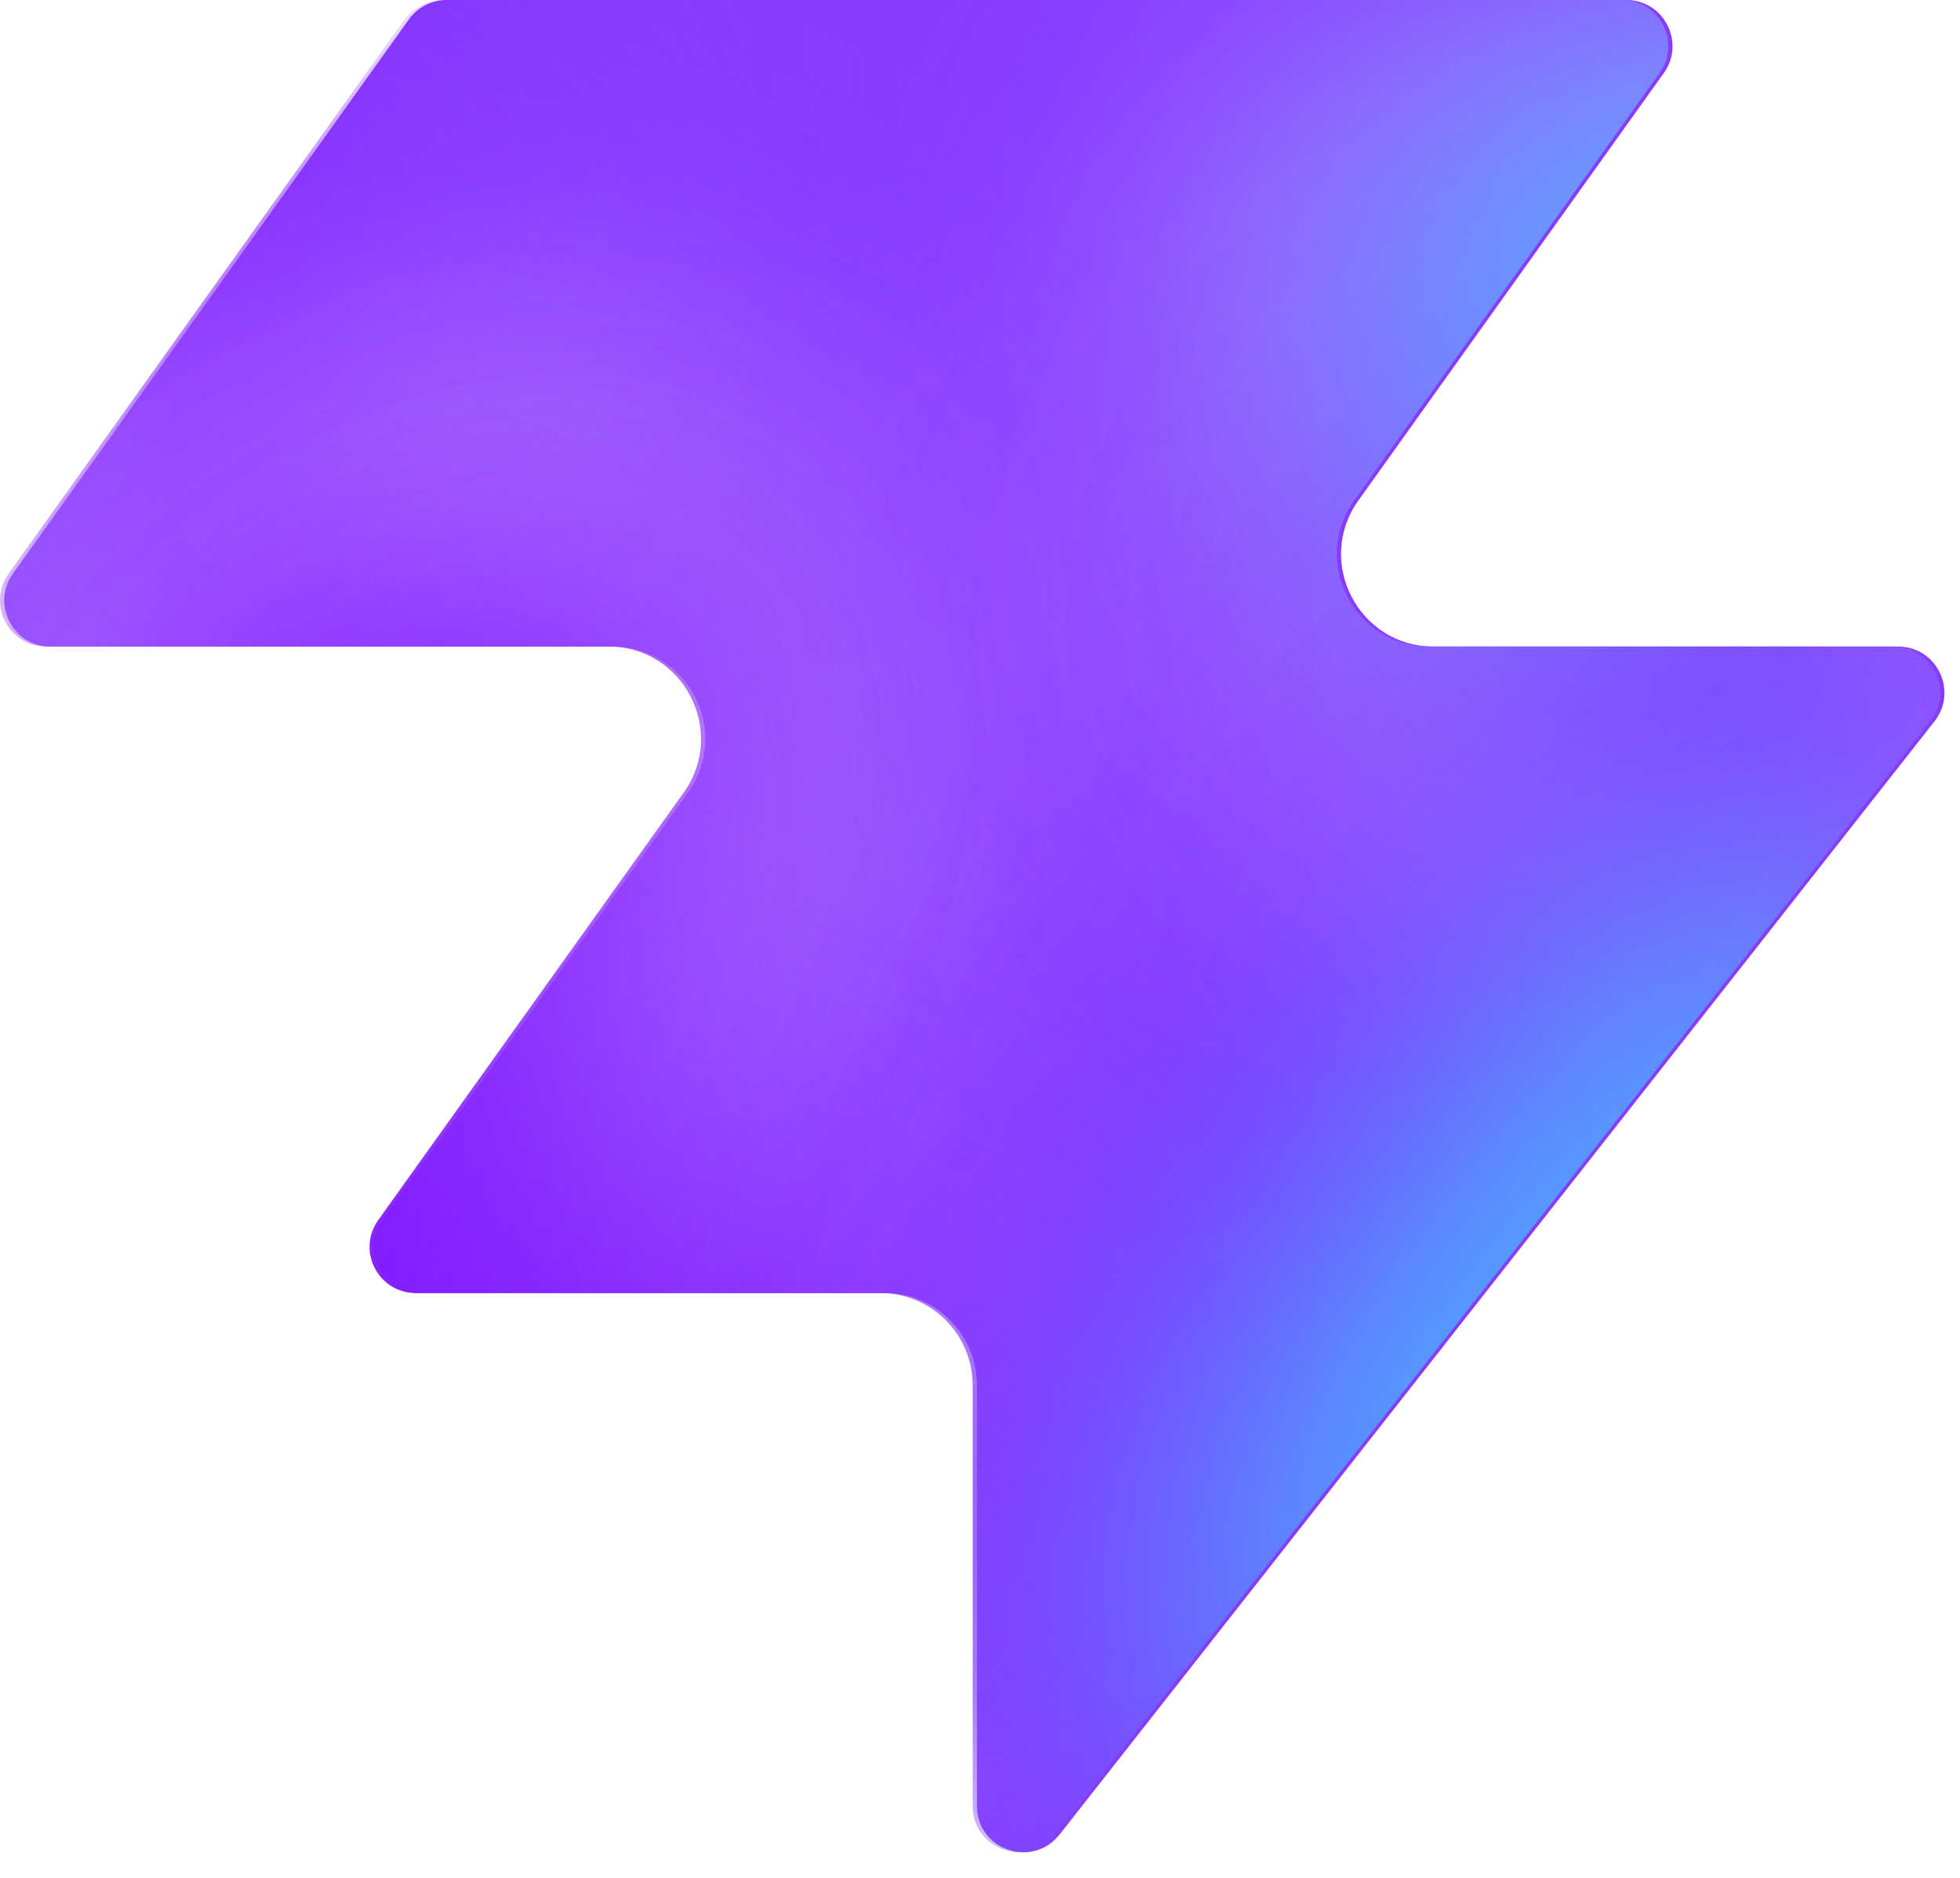
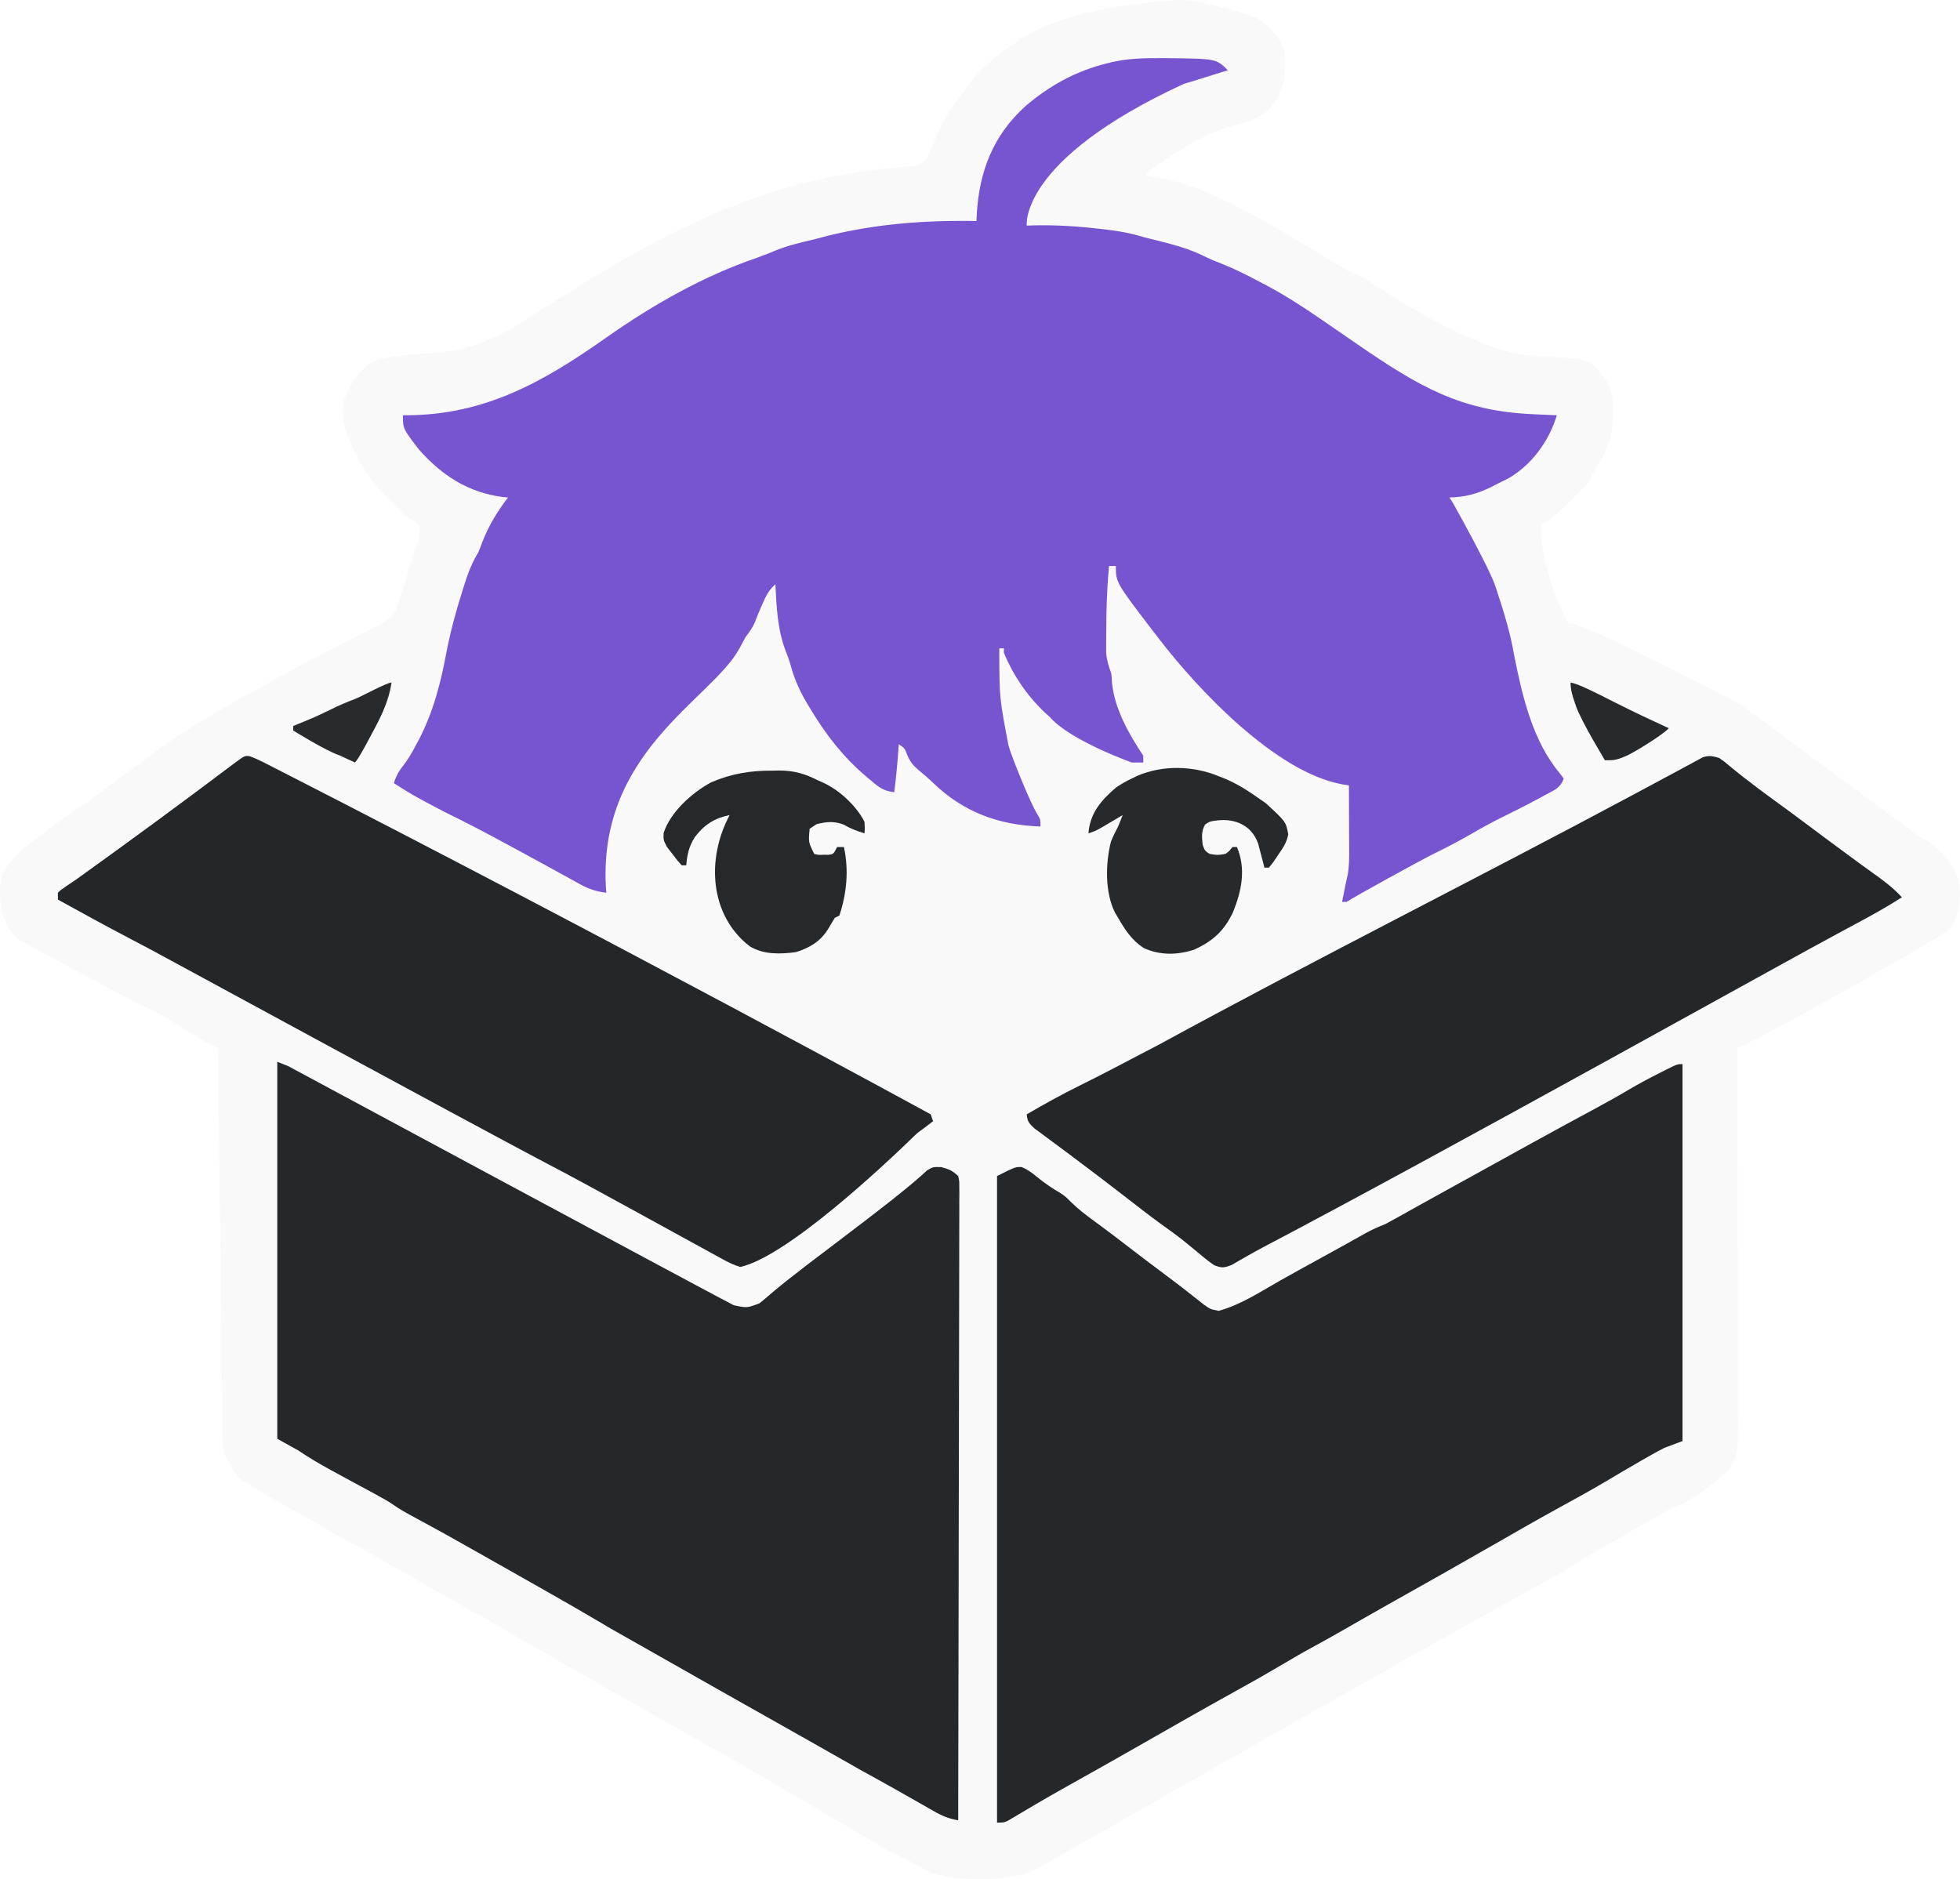
- <svg xmlns="http://www.w3.org/2000/svg" width="48" height="46" fill="none" viewBox="0 0 48 46">
-   <path fill="#863bff" d="M25.946 44.938c-.664.845-2.021.375-2.021-.698V33.937a2.26 2.26 0 0 0-2.262-2.262H10.287c-.92 0-1.456-1.04-.92-1.788l7.48-10.471c1.07-1.497 0-3.578-1.842-3.578H1.237c-.92 0-1.456-1.04-.92-1.788L10.013.474c.214-.297.556-.474.92-.474h28.894c.92 0 1.456 1.04.92 1.788l-7.48 10.471c-1.07 1.498 0 3.579 1.842 3.579h11.377c.943 0 1.473 1.088.89 1.83L25.947 44.94z" style="fill:#863bff;fill:color(display-p3 .525 .23 1);fill-opacity:1" />
-   <mask id="a" width="48" height="46" x="0" y="0" maskUnits="userSpaceOnUse" style="mask-type:alpha">
-     <path fill="#000" d="M25.842 44.938c-.664.844-2.021.375-2.021-.698V33.937a2.26 2.26 0 0 0-2.262-2.262H10.183c-.92 0-1.456-1.04-.92-1.788l7.48-10.471c1.07-1.498 0-3.579-1.842-3.579H1.133c-.92 0-1.456-1.04-.92-1.787L9.91.473c.214-.297.556-.474.92-.474h28.894c.92 0 1.456 1.04.92 1.788l-7.48 10.471c-1.07 1.498 0 3.578 1.842 3.578h11.377c.943 0 1.473 1.088.89 1.832L25.843 44.94z" style="fill:#000;fill-opacity:1" />
-   </mask>
-   <g mask="url(#a)">
-     <g filter="url(#b)">
-       <ellipse cx="5.508" cy="14.704" fill="#ede6ff" rx="5.508" ry="14.704" style="fill:#ede6ff;fill:color(display-p3 .927 .903 1);fill-opacity:1" transform="matrix(.00324 1 1 -.00324 -4.47 31.516)" />
-     </g>
-     <g filter="url(#c)">
-       <ellipse cx="10.399" cy="29.851" fill="#ede6ff" rx="10.399" ry="29.851" style="fill:#ede6ff;fill:color(display-p3 .927 .903 1);fill-opacity:1" transform="matrix(.00324 1 1 -.00324 -39.328 7.883)" />
-     </g>
-     <g filter="url(#d)">
-       <ellipse cx="5.508" cy="30.487" fill="#7e14ff" rx="5.508" ry="30.487" style="fill:#7e14ff;fill:color(display-p3 .492 .077 1);fill-opacity:1" transform="rotate(89.814 -25.913 -14.639)scale(1 -1)" />
-     </g>
-     <g filter="url(#e)">
-       <ellipse cx="5.508" cy="30.599" fill="#7e14ff" rx="5.508" ry="30.599" style="fill:#7e14ff;fill:color(display-p3 .492 .077 1);fill-opacity:1" transform="rotate(89.814 -32.644 -3.334)scale(1 -1)" />
-     </g>
-     <g filter="url(#f)">
-       <ellipse cx="5.508" cy="30.599" fill="#7e14ff" rx="5.508" ry="30.599" style="fill:#7e14ff;fill:color(display-p3 .492 .077 1);fill-opacity:1" transform="matrix(.00324 1 1 -.00324 -34.34 30.47)" />
-     </g>
-     <g filter="url(#g)">
-       <ellipse cx="14.072" cy="22.078" fill="#ede6ff" rx="14.072" ry="22.078" style="fill:#ede6ff;fill:color(display-p3 .927 .903 1);fill-opacity:1" transform="rotate(93.35 24.506 48.493)scale(-1 1)" />
-     </g>
-     <g filter="url(#h)">
-       <ellipse cx="3.47" cy="21.501" fill="#7e14ff" rx="3.47" ry="21.501" style="fill:#7e14ff;fill:color(display-p3 .492 .077 1);fill-opacity:1" transform="rotate(89.009 28.708 47.59)scale(-1 1)" />
-     </g>
-     <g filter="url(#i)">
-       <ellipse cx="3.47" cy="21.501" fill="#7e14ff" rx="3.47" ry="21.501" style="fill:#7e14ff;fill:color(display-p3 .492 .077 1);fill-opacity:1" transform="rotate(89.009 28.708 47.59)scale(-1 1)" />
-     </g>
-     <g filter="url(#j)">
-       <ellipse cx=".387" cy="8.972" fill="#7e14ff" rx="4.407" ry="29.108" style="fill:#7e14ff;fill:color(display-p3 .492 .077 1);fill-opacity:1" transform="rotate(39.51 .387 8.972)" />
-     </g>
-     <g filter="url(#k)">
-       <ellipse cx="47.523" cy="-6.092" fill="#7e14ff" rx="4.407" ry="29.108" style="fill:#7e14ff;fill:color(display-p3 .492 .077 1);fill-opacity:1" transform="rotate(37.892 47.523 -6.092)" />
-     </g>
-     <g filter="url(#l)">
-       <ellipse cx="41.412" cy="6.333" fill="#47bfff" rx="5.971" ry="9.665" style="fill:#47bfff;fill:color(display-p3 .28 .748 1);fill-opacity:1" transform="rotate(37.892 41.412 6.333)" />
-     </g>
-     <g filter="url(#m)">
-       <ellipse cx="-1.879" cy="38.332" fill="#7e14ff" rx="4.407" ry="29.108" style="fill:#7e14ff;fill:color(display-p3 .492 .077 1);fill-opacity:1" transform="rotate(37.892 -1.88 38.332)" />
-     </g>
-     <g filter="url(#n)">
-       <ellipse cx="-1.879" cy="38.332" fill="#7e14ff" rx="4.407" ry="29.108" style="fill:#7e14ff;fill:color(display-p3 .492 .077 1);fill-opacity:1" transform="rotate(37.892 -1.88 38.332)" />
-     </g>
-     <g filter="url(#o)">
-       <ellipse cx="35.651" cy="29.907" fill="#7e14ff" rx="4.407" ry="29.108" style="fill:#7e14ff;fill:color(display-p3 .492 .077 1);fill-opacity:1" transform="rotate(37.892 35.651 29.907)" />
-     </g>
-     <g filter="url(#p)">
-       <ellipse cx="38.418" cy="32.4" fill="#47bfff" rx="5.971" ry="15.297" style="fill:#47bfff;fill:color(display-p3 .28 .748 1);fill-opacity:1" transform="rotate(37.892 38.418 32.4)" />
-     </g>
-   </g>
-   <defs>
-     <filter id="b" width="60.045" height="41.654" x="-19.77" y="16.149" color-interpolation-filters="sRGB" filterUnits="userSpaceOnUse">
-       <feFlood flood-opacity="0" result="BackgroundImageFix" />
-       <feBlend in="SourceGraphic" in2="BackgroundImageFix" result="shape" />
-       <feGaussianBlur result="effect1_foregroundBlur_2002_17158" stdDeviation="7.659" />
-     </filter>
-     <filter id="c" width="90.34" height="51.437" x="-54.613" y="-7.533" color-interpolation-filters="sRGB" filterUnits="userSpaceOnUse">
-       <feFlood flood-opacity="0" result="BackgroundImageFix" />
-       <feBlend in="SourceGraphic" in2="BackgroundImageFix" result="shape" />
-       <feGaussianBlur result="effect1_foregroundBlur_2002_17158" stdDeviation="7.659" />
-     </filter>
-     <filter id="d" width="79.355" height="29.4" x="-49.64" y="2.03" color-interpolation-filters="sRGB" filterUnits="userSpaceOnUse">
-       <feFlood flood-opacity="0" result="BackgroundImageFix" />
-       <feBlend in="SourceGraphic" in2="BackgroundImageFix" result="shape" />
-       <feGaussianBlur result="effect1_foregroundBlur_2002_17158" stdDeviation="4.596" />
-     </filter>
-     <filter id="e" width="79.579" height="29.4" x="-45.045" y="20.029" color-interpolation-filters="sRGB" filterUnits="userSpaceOnUse">
-       <feFlood flood-opacity="0" result="BackgroundImageFix" />
-       <feBlend in="SourceGraphic" in2="BackgroundImageFix" result="shape" />
-       <feGaussianBlur result="effect1_foregroundBlur_2002_17158" stdDeviation="4.596" />
-     </filter>
-     <filter id="f" width="79.579" height="29.4" x="-43.513" y="21.178" color-interpolation-filters="sRGB" filterUnits="userSpaceOnUse">
-       <feFlood flood-opacity="0" result="BackgroundImageFix" />
-       <feBlend in="SourceGraphic" in2="BackgroundImageFix" result="shape" />
-       <feGaussianBlur result="effect1_foregroundBlur_2002_17158" stdDeviation="4.596" />
-     </filter>
-     <filter id="g" width="74.749" height="58.852" x="15.756" y="-17.901" color-interpolation-filters="sRGB" filterUnits="userSpaceOnUse">
-       <feFlood flood-opacity="0" result="BackgroundImageFix" />
-       <feBlend in="SourceGraphic" in2="BackgroundImageFix" result="shape" />
-       <feGaussianBlur result="effect1_foregroundBlur_2002_17158" stdDeviation="7.659" />
-     </filter>
-     <filter id="h" width="61.377" height="25.362" x="23.548" y="2.284" color-interpolation-filters="sRGB" filterUnits="userSpaceOnUse">
-       <feFlood flood-opacity="0" result="BackgroundImageFix" />
-       <feBlend in="SourceGraphic" in2="BackgroundImageFix" result="shape" />
-       <feGaussianBlur result="effect1_foregroundBlur_2002_17158" stdDeviation="4.596" />
-     </filter>
-     <filter id="i" width="61.377" height="25.362" x="23.548" y="2.284" color-interpolation-filters="sRGB" filterUnits="userSpaceOnUse">
-       <feFlood flood-opacity="0" result="BackgroundImageFix" />
-       <feBlend in="SourceGraphic" in2="BackgroundImageFix" result="shape" />
-       <feGaussianBlur result="effect1_foregroundBlur_2002_17158" stdDeviation="4.596" />
-     </filter>
-     <filter id="j" width="56.045" height="63.649" x="-27.636" y="-22.853" color-interpolation-filters="sRGB" filterUnits="userSpaceOnUse">
-       <feFlood flood-opacity="0" result="BackgroundImageFix" />
-       <feBlend in="SourceGraphic" in2="BackgroundImageFix" result="shape" />
-       <feGaussianBlur result="effect1_foregroundBlur_2002_17158" stdDeviation="4.596" />
-     </filter>
-     <filter id="k" width="54.814" height="64.646" x="20.116" y="-38.415" color-interpolation-filters="sRGB" filterUnits="userSpaceOnUse">
-       <feFlood flood-opacity="0" result="BackgroundImageFix" />
-       <feBlend in="SourceGraphic" in2="BackgroundImageFix" result="shape" />
-       <feGaussianBlur result="effect1_foregroundBlur_2002_17158" stdDeviation="4.596" />
-     </filter>
-     <filter id="l" width="33.541" height="35.313" x="24.641" y="-11.323" color-interpolation-filters="sRGB" filterUnits="userSpaceOnUse">
-       <feFlood flood-opacity="0" result="BackgroundImageFix" />
-       <feBlend in="SourceGraphic" in2="BackgroundImageFix" result="shape" />
-       <feGaussianBlur result="effect1_foregroundBlur_2002_17158" stdDeviation="4.596" />
-     </filter>
-     <filter id="m" width="54.814" height="64.646" x="-29.286" y="6.009" color-interpolation-filters="sRGB" filterUnits="userSpaceOnUse">
-       <feFlood flood-opacity="0" result="BackgroundImageFix" />
-       <feBlend in="SourceGraphic" in2="BackgroundImageFix" result="shape" />
-       <feGaussianBlur result="effect1_foregroundBlur_2002_17158" stdDeviation="4.596" />
-     </filter>
-     <filter id="n" width="54.814" height="64.646" x="-29.286" y="6.009" color-interpolation-filters="sRGB" filterUnits="userSpaceOnUse">
-       <feFlood flood-opacity="0" result="BackgroundImageFix" />
-       <feBlend in="SourceGraphic" in2="BackgroundImageFix" result="shape" />
-       <feGaussianBlur result="effect1_foregroundBlur_2002_17158" stdDeviation="4.596" />
-     </filter>
-     <filter id="o" width="54.814" height="64.646" x="8.244" y="-2.416" color-interpolation-filters="sRGB" filterUnits="userSpaceOnUse">
-       <feFlood flood-opacity="0" result="BackgroundImageFix" />
-       <feBlend in="SourceGraphic" in2="BackgroundImageFix" result="shape" />
-       <feGaussianBlur result="effect1_foregroundBlur_2002_17158" stdDeviation="4.596" />
-     </filter>
-     <filter id="p" width="39.409" height="43.623" x="18.713" y="10.588" color-interpolation-filters="sRGB" filterUnits="userSpaceOnUse">
-       <feFlood flood-opacity="0" result="BackgroundImageFix" />
-       <feBlend in="SourceGraphic" in2="BackgroundImageFix" result="shape" />
-       <feGaussianBlur result="effect1_foregroundBlur_2002_17158" stdDeviation="4.596" />
-     </filter>
-   </defs>
+ <svg xmlns="http://www.w3.org/2000/svg" version="1.1" viewBox="0 0 857.774 822.324" id="svg82" width="857.774" height="822.324">
+   <defs id="defs82" />
+   <path d="m 515.401,0 c 1.854,0.058 1.854,0.058 3.746,0.116 6.641,0.275 29.078,6.362 32.191,8.633 l 2.5,1.75 c 4.339,3.905 8.081,8.242 8.5,14.25 0.501,9.771 -0.697,16.075 -7.344,23.496 -1.656,1.504 -7.155,4.509 -8.906,5.004 l -2.953,0.844 c -14.75,3.238 -26.638,11.159 -38.797,19.656 -1.5,1.625 -1.5,1.625 -3,3 1.036,0.193 2.073,0.387 3.141,0.586 26.226,3.573 56.411,24.165 85.859,41.414 0.708,0.257 1.415,0.513 2.144,0.777 3.091,1.324 5.729,2.947 8.543,4.785 3.575,2.36 41.777,28.191 67.209,31.182 2.001,0.128 4.003,0.248 6.005,0.369 20.845,1.365 20.845,1.365 25.768,6.691 0.752,1.025 0.752,1.025 1.52,2.07 0.509,0.678 1.018,1.356 1.543,2.055 4.032,6.574 3.107,17.456 1.773,24.805 -1.685,5.369 -4.354,10.608 -7.504,15.266 -3.198,5.195 1.202,1.52 -11.938,14.25 -0.512,0.516 -1.025,1.031 -1.553,1.562 -2.965,2.924 -5.921,5.107 -9.51,7.188 -0.399,12.512 5.597,31.749 12,43 0.594,0.086 1.188,0.173 1.801,0.262 9.293,1.575 72.069,34.437 72.936,34.99 5.501,3.537 77.379,57.259 77.954,57.522 7.872,4.182 15.146,10.433 17.914,19.129 1.959,7.863 0.322,16.381 -3.543,22.02 -8.86,6.411 -83.276,48.309 -93.062,52.078 l 0.006,2.658 c 0.044,21.367 0.077,42.734 0.098,64.102 0.01,10.333 0.024,20.666 0.047,30.999 0.02,9.009 0.033,18.017 0.037,27.026 0.003,4.768 0.009,9.536 0.023,14.304 0.014,4.493 0.018,8.986 0.015,13.479 5.4e-4,1.644 0.004,3.288 0.012,4.931 0.088,19.847 0.088,19.847 -3.238,26.501 0,0 -14.45,13.727 -27,18 -6.329,3.613 -44.353,25.353 -46.001,27 -75.492,41.489 -150.05,84.553 -225.001,127 -9.962,7.075 -19.806,7.665 -31.625,7.562 l -2.174,-0.012 c -8.448,-0.077 -14.953,-0.581 -22.388,-4.863 -4.85,-2.744 -9.81,-5.234 -14.812,-7.688 0,0 -53.926,-31.59 -57.062,-33.5 -3.58,-2.175 -114.999,-65.002 -117.938,-67.5 -1.982,-1.036 -3.985,-2.031 -6,-3 -3.015,-1.641 -45.214,-25.882 -51.001,-29 -6.91,-3.724 -13.726,-7.563 -20.469,-11.582 -2.532,-1.523 -24.416,-13.221 -26.531,-15.418 -1.178,-0.643 -2.367,-1.266 -3.562,-1.875 -2.628,-1.447 -7.437,-11.125 -7.437,-11.125 -1.326,-5.222 -1.115,-10.527 -1.062,-15.875 l 0.014,-2.664 c 0.012,-2.154 -1.951,-159.461 -1.951,-159.461 l -6,-3 c -1.677,-0.982 -3.345,-1.981 -5,-3 -0.764,-0.454 -1.529,-0.907 -2.316,-1.375 -2.727,-1.651 -5.39,-3.382 -8.059,-5.125 -4.109,-2.624 -8.11,-4.646 -12.625,-6.5 -3.699,-1.942 -43.937,-23.26 -47.633,-25.562 -2.284,-1.448 -2.284,-1.448 -4.508,-2.43 -4.489,-2.433 -6.55,-7.124 -8.172,-11.758 -1.253,-6.191 -1.646,-12.576 0.5,-18.562 3.695,-5.479 7.307,-9.286 12.645,-13.121 2.254,-1.629 4.428,-3.337 6.606,-5.066 3.669,-2.869 7.45,-5.472 11.352,-8.012 2.966,-1.996 19.044,-13.316 21.211,-15.488 1.606,-1.173 3.233,-2.317 4.875,-3.438 3.5,-2.392 6.827,-4.9 10.125,-7.562 24.83,-19 99,-56 99,-56 2.619,-2.047 4.78,-3.083 6.125,-6.062 2.359,-7.92 1.947,-5.258 6.113,-19.453 0.748,-2.44 1.59,-4.831 2.449,-7.234 1.17,-3.567 2.101,-6.485 1.312,-10.25 -2.708,-2.167 -2.708,-2.167 -6,-4 -1.708,-1.625 -3.376,-3.292 -5,-5 l -2.312,-2.188 c -6.641,-6.95 -11.82,-14.004 -15.688,-22.812 -0.393,-0.825 -0.786,-1.65 -1.191,-2.5 -2.616,-5.834 -4.082,-11.126 -2.809,-17.5 2.852,-7.159 6.864,-14.778 14.203,-17.953 8.07,-2.407 16.539,-2.735 24.904,-3.226 13.478,-0.885 25.043,-5.202 36.643,-12.009 57.718,-37.284 102.265,-63.848 168.376,-69.5 1.226,-0.062 1.226,-0.062 2.476,-0.125 4.292,-0.366 5.851,-0.569 8.805,-3.907 1.459,-3.004 2.789,-5.97 3.969,-9.094 2.28,-5.626 5.06,-10.299 8.625,-15.188 0.655,-0.932 1.31,-1.864 1.984,-2.824 3.378,-4.755 6.656,-9.264 11.016,-13.176 0.544,-0.49 1.088,-0.98 1.648,-1.484 3.601,-3.176 7.297,-5.928 11.352,-8.516 l 2.75,-1.938 c 11.129,-7.062 31.634,-14.397 68.312,-16.812 z" fill="#faf9fa" id="path1" />
+   <path d="m 507.591,25.44 3.601,0.008 c 21.096,0.251 21.096,0.251 26.149,5.304 l -3.078,0.953 c -3.617,1.122 -7.229,2.259 -10.84,3.397 -1.782,0.556 -3.57,1.093 -5.359,1.626 -72.365,33.363 -68.723,62.023 -68.723,62.023 1.497,-0.052 1.497,-0.052 3.023,-0.105 9.652,-0.222 19.072,0.374 28.664,1.48 1.11,0.126 2.219,0.252 3.363,0.382 5.508,0.671 10.643,1.57 15.95,3.243 1.482,0.38 2.967,0.75 4.453,1.113 7.904,1.964 15.53,3.869 22.832,7.578 2.429,1.171 4.846,2.15 7.359,3.121 5.527,2.186 10.736,4.838 15.98,7.625 1.334,0.697 1.334,0.697 2.695,1.408 8.557,4.511 16.534,9.668 24.492,15.154 0.815,0.559 1.629,1.118 2.469,1.694 4.281,2.938 8.556,5.884 12.828,8.834 27.973,19.285 46.106,29.712 77.828,31.035 1.455,0.065 1.455,0.065 2.939,0.131 2.374,0.105 4.749,0.207 7.123,0.307 -3.431,11.36 -10.948,21.72 -21.312,27.688 -1.554,0.788 -3.117,1.558 -4.688,2.312 -0.879,0.455 -1.758,0.91 -2.664,1.379 -6.141,3.036 -11.483,4.458 -18.336,4.621 l 1.5,2.375 c 1.5,2.625 16.151,28.891 18.625,36.563 0.334,1.007 0.668,2.015 1.012,3.053 2.881,8.785 5.542,17.575 7.113,26.697 3.543,17.914 8.037,37.778 20.082,52.082 0.55,0.736 1.101,1.472 1.668,2.231 -1.403,4.209 -4.353,5.189 -8.062,7.188 -0.716,0.394 -1.432,0.789 -2.169,1.195 -5.563,3.037 -11.216,5.876 -16.905,8.667 -4.388,2.167 -8.632,4.489 -12.863,6.95 -5.502,3.197 -11.087,6.108 -16.797,8.912 -6.008,2.958 -34.971,18.909 -38.203,21.088 h -2 c 2,-10 2,-10 2.527,-12.145 0.62,-3.746 0.596,-7.435 0.57,-11.219 l -0.004,-2.4 c -0.006,-2.517 -0.018,-5.033 -0.031,-7.549 -0.005,-1.712 -0.01,-3.423 -0.014,-5.135 -0.011,-4.184 -0.028,-8.368 -0.049,-12.553 -0.935,-0.143 -1.869,-0.286 -2.832,-0.434 -29.051,-5.192 -63.135,-41.388 -80.168,-63.566 -0.759,-0.977 -1.518,-1.954 -2.301,-2.961 -16.699,-21.835 -16.699,-21.835 -16.699,-29.039 h -3 c -0.832,9.158 -1.183,18.243 -1.188,27.438 l -0.037,3.717 -0.006,3.592 -0.013,3.209 c 0.262,3.289 1.115,5.956 2.243,9.045 0.238,2.098 0.238,2.098 0.312,4.062 1.114,11.426 7.414,22.527 13.688,31.938 v 3 h -5 c 0,0 -27.087,-9.626 -36,-20 -0.73,-0.66 -1.459,-1.32 -2.211,-2 -7.725,-7.34 -13.683,-16.16 -17.789,-26 v -2 h -2 c 0.014,21.669 0.014,21.669 4.078,42.828 1.266,4.354 9.672,25.676 13.004,30.516 0.918,1.656 0.918,1.656 0.918,4.656 -18.508,-0.606 -33.944,-6.434 -47.211,-19.316 -1.971,-1.897 -3.87,-3.572 -6,-5.258 -2.579,-2.243 -3.745,-3.595 -5.039,-6.676 -1.159,-3.019 -1.159,-3.019 -3.75,-4.75 -0.061,0.846 -0.121,1.691 -0.184,2.562 -0.456,6.173 -0.975,12.304 -1.816,18.438 -4.493,-0.514 -6.639,-2.03 -10,-5 -0.862,-0.71 -0.862,-0.71 -1.742,-1.434 -10.485,-8.779 -18.312,-18.909 -25.258,-30.566 -0.59,-0.985 -1.181,-1.97 -1.789,-2.984 -2.928,-5.106 -5.04,-9.998 -6.562,-15.684 -0.609,-2.189 -1.359,-4.228 -2.211,-6.332 -3.549,-9.347 -3.937,-19.112 -4.438,-29 -2.814,2.445 -4.079,4.98 -5.562,8.375 -0.414,0.936 -0.828,1.872 -1.254,2.836 -0.756,1.781 -1.476,3.577 -2.148,5.391 -1.072,2.484 -2.388,4.263 -4.035,6.398 -0.921,1.653 -1.815,3.321 -2.688,5 -12.268,22.65 -63.212,45.652 -58.312,107 -4.337,-0.542 -7.539,-1.561 -11.359,-3.668 -1.021,-0.557 -2.041,-1.114 -3.093,-1.687 -1.088,-0.605 -2.177,-1.209 -3.298,-1.832 -1.737,-0.95 -3.474,-1.9 -5.212,-2.85 -1.806,-0.988 -3.61,-1.98 -5.413,-2.973 -5.774,-3.175 -11.574,-6.302 -17.375,-9.428 -1.096,-0.592 -2.192,-1.183 -3.321,-1.793 -6.459,-3.476 -12.957,-6.817 -19.542,-10.047 -8.272,-4.208 -16.66,-8.571 -24.387,-13.723 0.976,-2.847 1.944,-4.931 3.856,-7.277 2.288,-2.905 3.974,-5.833 5.707,-9.098 0.579,-1.08 1.158,-2.16 1.754,-3.273 2.941,-5.854 5.279,-11.756 7.121,-18.039 0.215,-0.728 0.429,-1.455 0.65,-2.205 1.613,-5.652 2.82,-11.335 3.912,-17.107 1.743,-9.211 4.158,-18.073 7,-27 0.364,-1.171 0.727,-2.341 1.102,-3.547 1.569,-4.912 3.22,-9.04 5.898,-13.453 0.638,-1.549 1.242,-3.112 1.812,-4.688 2.735,-7.036 6.591,-13.339 11.188,-19.312 -0.704,-0.063 -1.408,-0.126 -2.133,-0.191 -15.205,-1.886 -26.9,-9.497 -36.867,-20.809 -7,-9.102 -7,-9.102 -7,-15 l 1.794,0.003 c 34.292,-0.152 59.832,-14.716 87.206,-34.003 20.274,-14.262 42.294,-26.835 65.793,-34.879 2.83,-0.989 5.572,-2.08 8.332,-3.246 5.485,-2.232 11.121,-3.527 16.875,-4.875 1.896,-0.499 3.792,-0.999 5.688,-1.5 21.488,-5.31 43.231,-6.931 65.312,-6.5 0.037,-0.871 0.075,-1.743 0.113,-2.641 1.042,-18.888 7.019,-34.707 21.381,-47.712 10.641,-9.044 21.918,-15.246 35.506,-18.647 0.714,-0.179 1.427,-0.358 2.163,-0.542 7.039,-1.6 13.888,-1.804 21.087,-1.771 z" fill="#7855d0" id="path2" />
+   <path d="m 736.341,465.75 v 165 l -8,3 c -2.525,1.31 -4.981,2.638 -7.438,4.062 -1.029,0.587 -1.029,0.587 -2.079,1.186 -5.652,3.236 -11.251,6.562 -16.853,9.883 -6.226,3.672 -12.549,7.152 -18.893,10.615 -9.657,5.281 -19.194,10.769 -28.737,16.253 -15.615,8.957 -31.294,17.801 -46.992,26.61 -6.546,3.68 -13.058,7.421 -19.573,11.155 -4.371,2.5 -8.748,4.976 -13.184,7.36 -4.508,2.428 -8.909,5.015 -13.312,7.625 -6.534,3.87 -13.126,7.614 -19.775,11.284 -13.535,7.476 -26.971,15.13 -40.389,22.814 -10.352,5.915 -20.739,11.774 -31.141,17.602 -0.653,0.366 -1.307,0.733 -1.98,1.11 -1.256,0.703 -2.512,1.406 -3.768,2.108 -3.686,2.068 -7.341,4.182 -10.982,6.329 -1.3,0.764 -1.3,0.764 -2.626,1.542 -1.694,0.997 -3.385,2 -5.072,3.009 -0.765,0.45 -1.53,0.899 -2.317,1.363 -1.018,0.605 -1.018,0.605 -2.056,1.223 -1.831,0.867 -1.831,0.867 -4.831,0.867 v -283 c 8,-4 8,-4 10.73,-3.953 2.596,1.09 4.427,2.391 6.582,4.203 3.449,2.812 6.899,5.217 10.766,7.414 1.922,1.336 1.922,1.336 4.188,3.629 3.193,3.161 6.617,5.743 10.234,8.395 1.438,1.066 2.876,2.132 4.312,3.199 0.71,0.526 1.421,1.053 2.152,1.595 2.87,2.141 5.703,4.327 8.535,6.518 5.471,4.225 10.99,8.383 16.532,12.515 3.272,2.444 6.524,4.907 9.733,7.434 0.589,0.462 1.178,0.924 1.785,1.4 1.597,1.257 3.187,2.522 4.777,3.787 3.091,2.193 3.091,2.193 6.672,2.863 9.607,-2.599 18.504,-8.493 27.093,-13.363 5.324,-2.997 10.681,-5.936 16.033,-8.883 2.502,-1.377 5.003,-2.756 7.504,-4.135 1.739,-0.959 3.479,-1.917 5.219,-2.875 2.745,-1.519 5.479,-3.057 8.21,-4.599 2.921,-1.629 5.827,-2.921 8.941,-4.144 2.52,-1.347 5.013,-2.719 7.5,-4.125 1.618,-0.907 3.237,-1.813 4.856,-2.719 0.895,-0.501 1.79,-1.003 2.712,-1.52 5.569,-3.109 11.158,-6.183 16.745,-9.262 2.51,-1.384 5.021,-2.768 7.531,-4.152 0.632,-0.348 1.263,-0.696 1.914,-1.055 4.405,-2.429 8.809,-4.862 13.211,-7.296 2.448,-1.353 4.896,-2.706 7.344,-4.059 0.6,-0.331 1.199,-0.663 1.817,-1.004 9.454,-5.222 18.944,-10.375 28.452,-15.498 4.86,-2.626 9.673,-5.295 14.419,-8.123 4.614,-2.741 9.334,-5.212 14.125,-7.625 0.701,-0.355 1.401,-0.71 2.123,-1.075 5.005,-2.487 5.005,-2.487 7.252,-2.487 z" fill="#24282b" id="path3" />
+   <path d="m 121.341,464.75 5,2 c 0,0 193.471,104.146 194.813,104.563 5.824,1.206 5.824,1.206 11.266,-0.891 2.14,-1.733 4.228,-3.517 6.31,-5.319 15.072,-12.643 48.262,-36.222 64.487,-50.54 0.822,-0.757 1.645,-1.513 2.492,-2.293 2.633,-1.52 2.633,-1.52 6.203,-1.445 3.369,0.909 4.95,1.55 7.43,3.926 0.497,2.181 0.497,2.181 0.492,4.773 l 0.024,2.995 -0.035,3.299 0.01,3.497 c 0.005,3.209 -0.007,6.417 -0.027,9.625 -0.017,3.458 -0.011,6.916 -0.008,10.374 0.002,5.993 -0.011,11.986 -0.033,17.979 -0.033,8.665 -0.043,17.33 -0.048,25.995 -0.009,14.058 -0.035,28.115 -0.073,42.173 -0.037,13.657 -0.065,27.314 -0.082,40.972 l -0.003,2.55 c -0.005,4.222 -0.01,8.443 -0.015,12.665 -0.042,35.035 -0.112,70.069 -0.201,105.1 -3.932,-0.711 -6.773,-1.782 -10.254,-3.773 -1.011,-0.573 -2.021,-1.146 -3.063,-1.736 -1.071,-0.616 -2.142,-1.231 -3.246,-1.866 -2.239,-1.272 -4.479,-2.542 -6.719,-3.812 -1.121,-0.638 -2.243,-1.276 -3.398,-1.934 -4.938,-2.794 -9.907,-5.528 -14.883,-8.254 -28.612,-16.306 -57.369,-32.351 -85.984,-48.656 -4.436,-2.53 -8.882,-5.041 -13.329,-7.552 -2.014,-1.137 -4.026,-2.276 -6.038,-3.416 -12.22,-6.924 0.695,0.377 -22.024,-12.814 -1.411,-0.806 -2.823,-1.612 -4.234,-2.418 -0.766,-0.44 -1.533,-0.88 -2.322,-1.333 -4.721,-2.705 -9.458,-5.382 -14.193,-8.061 -0.984,-0.557 -1.967,-1.114 -2.981,-1.688 -7.062,-3.991 -29.978,-16.967 -32.957,-18.586 l -3.141,-1.703 c -1.067,-0.585 -2.135,-1.171 -3.234,-1.773 l -3.234,-1.75 c -8.644,-4.709 -8.644,-4.709 -12.328,-7.227 -2.409,-1.789 -14.084,-7.928 -17.062,-9.547 l -3.141,-1.703 c -1.067,-0.585 -2.135,-1.171 -3.234,-1.773 l -3.234,-1.75 c -5.083,-2.769 -9.966,-5.635 -14.766,-8.875 l -9,-5 v -165 z" fill="#24282b" id="path4" />
+   <path d="m 752.341,331.75 c 2.254,1.531 2.254,1.531 4.562,3.5 8.278,6.878 16.975,13.181 25.688,19.492 2.768,2.021 5.512,4.072 8.25,6.133 5.331,4.011 10.692,7.98 16.062,11.938 0.821,0.605 1.641,1.211 2.487,1.834 3.466,2.553 6.934,5.102 10.439,7.603 4.537,3.242 8.76,6.36 12.512,10.5 -6.302,4.049 -12.773,7.654 -19.375,11.188 -2.135,1.15 -4.269,2.301 -6.402,3.453 -1.576,0.85 -1.576,0.85 -3.183,1.717 -16.09,8.466 -172.979,96.09 -250.876,136.956 -2.282,1.217 -4.526,2.459 -6.766,3.75 -0.592,0.336 -1.185,0.671 -1.795,1.017 -1.605,0.913 -3.202,1.84 -4.799,2.768 -3.36,1.381 -4.443,1.497 -7.805,0.152 -2.514,-1.693 -4.811,-3.608 -7.125,-5.562 -1.342,-1.105 -2.686,-2.208 -4.031,-3.309 -0.656,-0.539 -1.312,-1.077 -1.988,-1.632 -3.275,-2.642 -6.701,-5.064 -10.121,-7.512 -5.336,-3.873 -10.522,-7.947 -15.734,-11.984 -6.963,-5.384 -13.953,-10.727 -21,-16 -1.345,-1.01 -2.69,-2.021 -4.035,-3.031 -2.601,-1.953 -5.214,-3.888 -7.836,-5.812 -1.189,-0.885 -2.378,-1.77 -3.566,-2.656 -1.051,-0.773 -2.101,-1.547 -3.184,-2.344 -2.366,-2.144 -3.102,-3.034 -3.379,-6.156 7.679,-4.512 15.419,-8.785 23.409,-12.721 9,-4.444 17.874,-9.133 26.762,-13.796 2.652,-1.39 5.306,-2.775 7.962,-4.159 69.114,-37.684 139.54,-72.916 208.924,-110.105 0.927,-0.498 0.927,-0.498 1.873,-1.005 3.069,-1.647 6.137,-3.297 9.204,-4.949 2.245,-1.207 4.493,-2.408 6.744,-3.603 2.012,-1.07 4.016,-2.155 6.011,-3.257 0.872,-0.467 1.743,-0.935 2.641,-1.417 0.749,-0.411 1.498,-0.822 2.269,-1.245 2.792,-0.942 4.412,-0.595 7.203,0.257 z" fill="#24272a" id="path5" />
+   <path d="m 109.271,331 c 2.143,0.775 4.121,1.669 6.15,2.708 1.151,0.584 1.151,0.584 2.326,1.18 0.793,0.407 1.587,0.815 2.404,1.234 150.086,76.713 287.189,151.625 287.189,151.625 l 1,3 c -0.788,0.606 -1.575,1.212 -2.387,1.836 -0.519,0.399 -1.038,0.799 -1.573,1.21 -1.171,0.901 -2.456,1.671 -3.514,2.703 -13.703,13.366 -56.607,53.645 -76.916,58.049 -2.8,-0.856 -5.12,-1.968 -7.68,-3.388 -136.224,-74.771 15.023,8.524 -249.742,-135.233 -2.991,-1.611 -6.002,-3.183 -9.014,-4.757 -10.812,-5.65 -21.506,-11.505 -32.174,-17.421 v -3 c 1.37,-1.299 1.37,-1.299 3.297,-2.602 0.705,-0.485 1.41,-0.97 2.136,-1.47 0.765,-0.513 1.529,-1.025 2.317,-1.553 23.192,-16.629 46.22,-33.509 69.001,-50.702 4.988,-3.706 4.988,-3.706 7.182,-3.419 z" fill="#24272a" id="path6" />
+   <path d="m 337.961,337.31 2.945,-0.06 c 6.758,0.005 11.465,1.443 17.43,4.498 9.905,3.831 17.477,12.673 20,18 0.188,2.812 0.188,2.812 0,5 -3.191,-0.988 -5.938,-1.963 -8.812,-3.688 -4.251,-1.75 -7.767,-1.432 -12.188,-0.312 l -3,2 c -0.554,5.885 -0.554,5.885 2,11 1.902,0.476 1.902,0.476 4,0.375 l 2.125,0.023 c 2.286,-0.258 2.286,-0.258 3.875,-3.398 h 3 c 2.184,10.103 1.26,20.219 -2,30 l -2,1 c -1.014,1.659 -2.011,3.327 -3,5 -3.384,5.415 -8.02,8.09 -14,10 -6.889,0.896 -14.071,1.154 -20.191,-2.531 -17.678,-13.587 -19.068,-38.468 -8.808,-57.468 -6.698,1.367 -11.131,4.221 -15.293,9.703 -2.547,4.082 -3.325,7.612 -3.707,12.297 h -2 c -1.98,-2.195 -1.98,-2.195 -4.188,-5.125 -0.736,-0.951 -1.472,-1.903 -2.231,-2.883 -1.582,-2.992 -1.582,-2.992 -1.508,-6.086 2.94,-9.23 12.436,-17.703 20.801,-22.219 8.754,-3.795 17.253,-5.195 26.75,-5.125 z" fill="#25292c" id="path7" />
+   <path d="m 533.341,339.75 c 0.754,0.29 1.508,0.58 2.285,0.879 5.724,2.347 10.697,5.53 15.715,9.121 l 2.625,1.812 c 8.807,8.112 8.807,8.112 9.816,13.578 -0.613,3.621 -2.247,5.906 -4.316,8.922 -0.719,1.069 -1.439,2.137 -2.18,3.238 -0.963,1.212 -0.963,1.212 -1.945,2.449 h -2 c -0.242,-0.964 -0.485,-1.928 -0.734,-2.922 -0.503,-1.895 -0.503,-1.895 -1.016,-3.828 -0.487,-1.879 -0.487,-1.879 -0.984,-3.797 -2.94,-8.257 -10.347,-10.892 -17.578,-10.141 -3.514,0.442 -3.514,0.442 -5.625,1.812 -1.713,3.023 -1.42,5.481 -1.062,8.875 0.883,2.54 0.883,2.54 3,4 3.5,0.583 3.5,0.583 7,0 1.815,-1.396 1.815,-1.396 3,-3 h 2 c 4.047,9.612 2.024,19.253 -1.75,28.562 -3.834,8.084 -8.722,12.552 -16.895,16.328 -7.345,2.428 -15.213,2.594 -22.293,-0.766 -5.055,-3.335 -8.096,-7.937 -11.062,-13.125 -0.436,-0.715 -0.871,-1.431 -1.32,-2.168 -4.519,-8.927 -4.235,-21.616 -1.844,-31.172 0.93,-2.325 1.971,-4.462 3.164,-6.66 0.683,-1.66 1.353,-3.325 2,-5 -0.831,0.494 -1.663,0.987 -2.519,1.496 -1.087,0.641 -2.173,1.281 -3.293,1.941 -1.079,0.638 -2.158,1.276 -3.269,1.934 -2.918,1.629 -2.918,1.629 -5.918,2.629 0.715,-8.933 5.461,-14.321 12,-20 2.394,-1.612 4.422,-2.813 7,-4 0.755,-0.373 1.511,-0.745 2.289,-1.129 11.134,-4.827 24.553,-4.505 35.711,0.129 z" fill="#262a2d" id="path8" />
+   <path d="m 171.341,298.75 c -1.318,9.224 -5.631,16.897 -10,25 -0.579,1.074 -1.158,2.148 -1.754,3.254 -2.871,5.059 -2.871,5.059 -4.246,6.746 l -6.75,-3.125 c -6.053,-1.998 -20.25,-10.875 -20.25,-10.875 v -2 c 0.773,-0.315 1.547,-0.629 2.344,-0.953 6.981,-2.856 6.981,-2.856 13.781,-6.109 3.729,-1.923 7.565,-3.465 11.473,-4.988 2.159,-0.853 13.402,-6.949 15.402,-6.949 z" fill="#272b2e" id="path10" />
+   <path d="m 687.341,298.75 c 3.307,0.522 10.088,3.958 19.375,8.688 7.799,3.94 15.687,7.663 23.625,11.312 -3.019,3.212 -16.145,11.168 -18.812,12.188 -0.873,0.344 -1.745,0.688 -2.644,1.043 -2.543,0.77 -2.543,0.77 -6.543,0.77 -1.339,-2.289 -2.671,-4.581 -4,-6.875 -0.382,-0.651 -0.763,-1.302 -1.156,-1.973 -2.844,-4.926 -6.515,-12.026 -7.344,-14.465 -0.358,-1.035 -0.358,-1.035 -0.723,-2.092 -1.009,-2.985 -1.777,-5.422 -1.777,-8.596 z" fill="#272a2d" id="path11" />
</svg>
